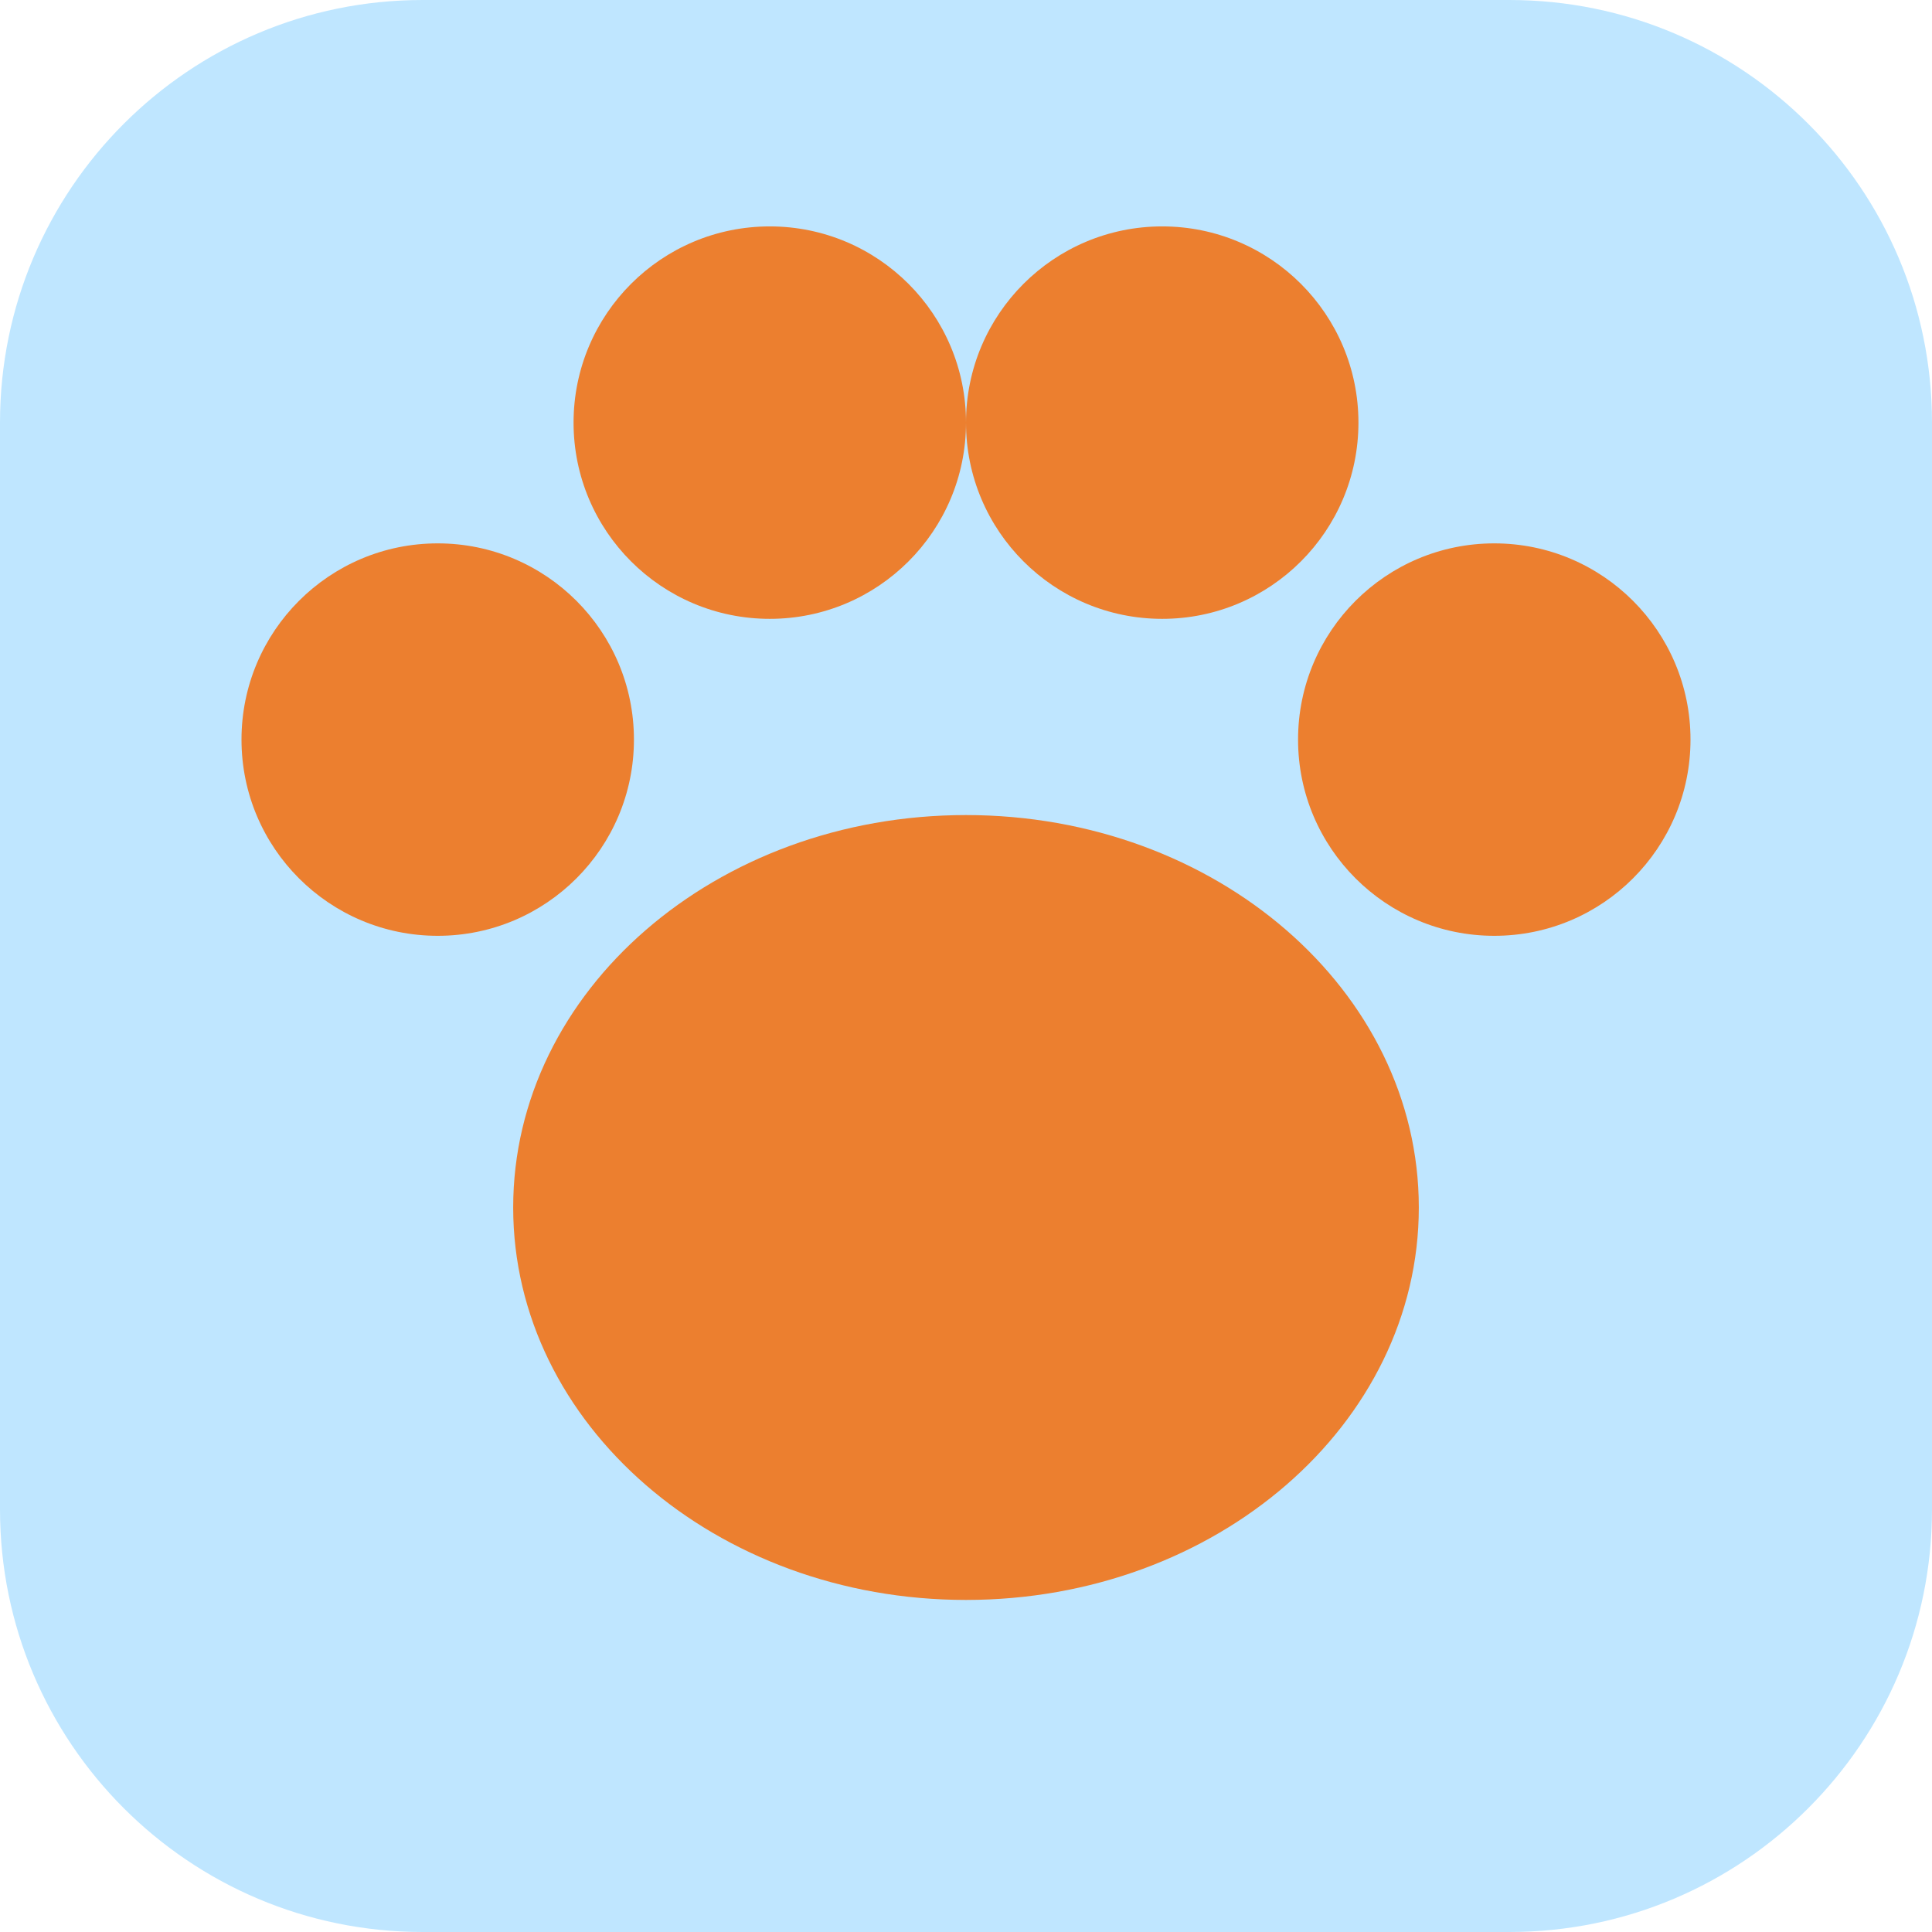
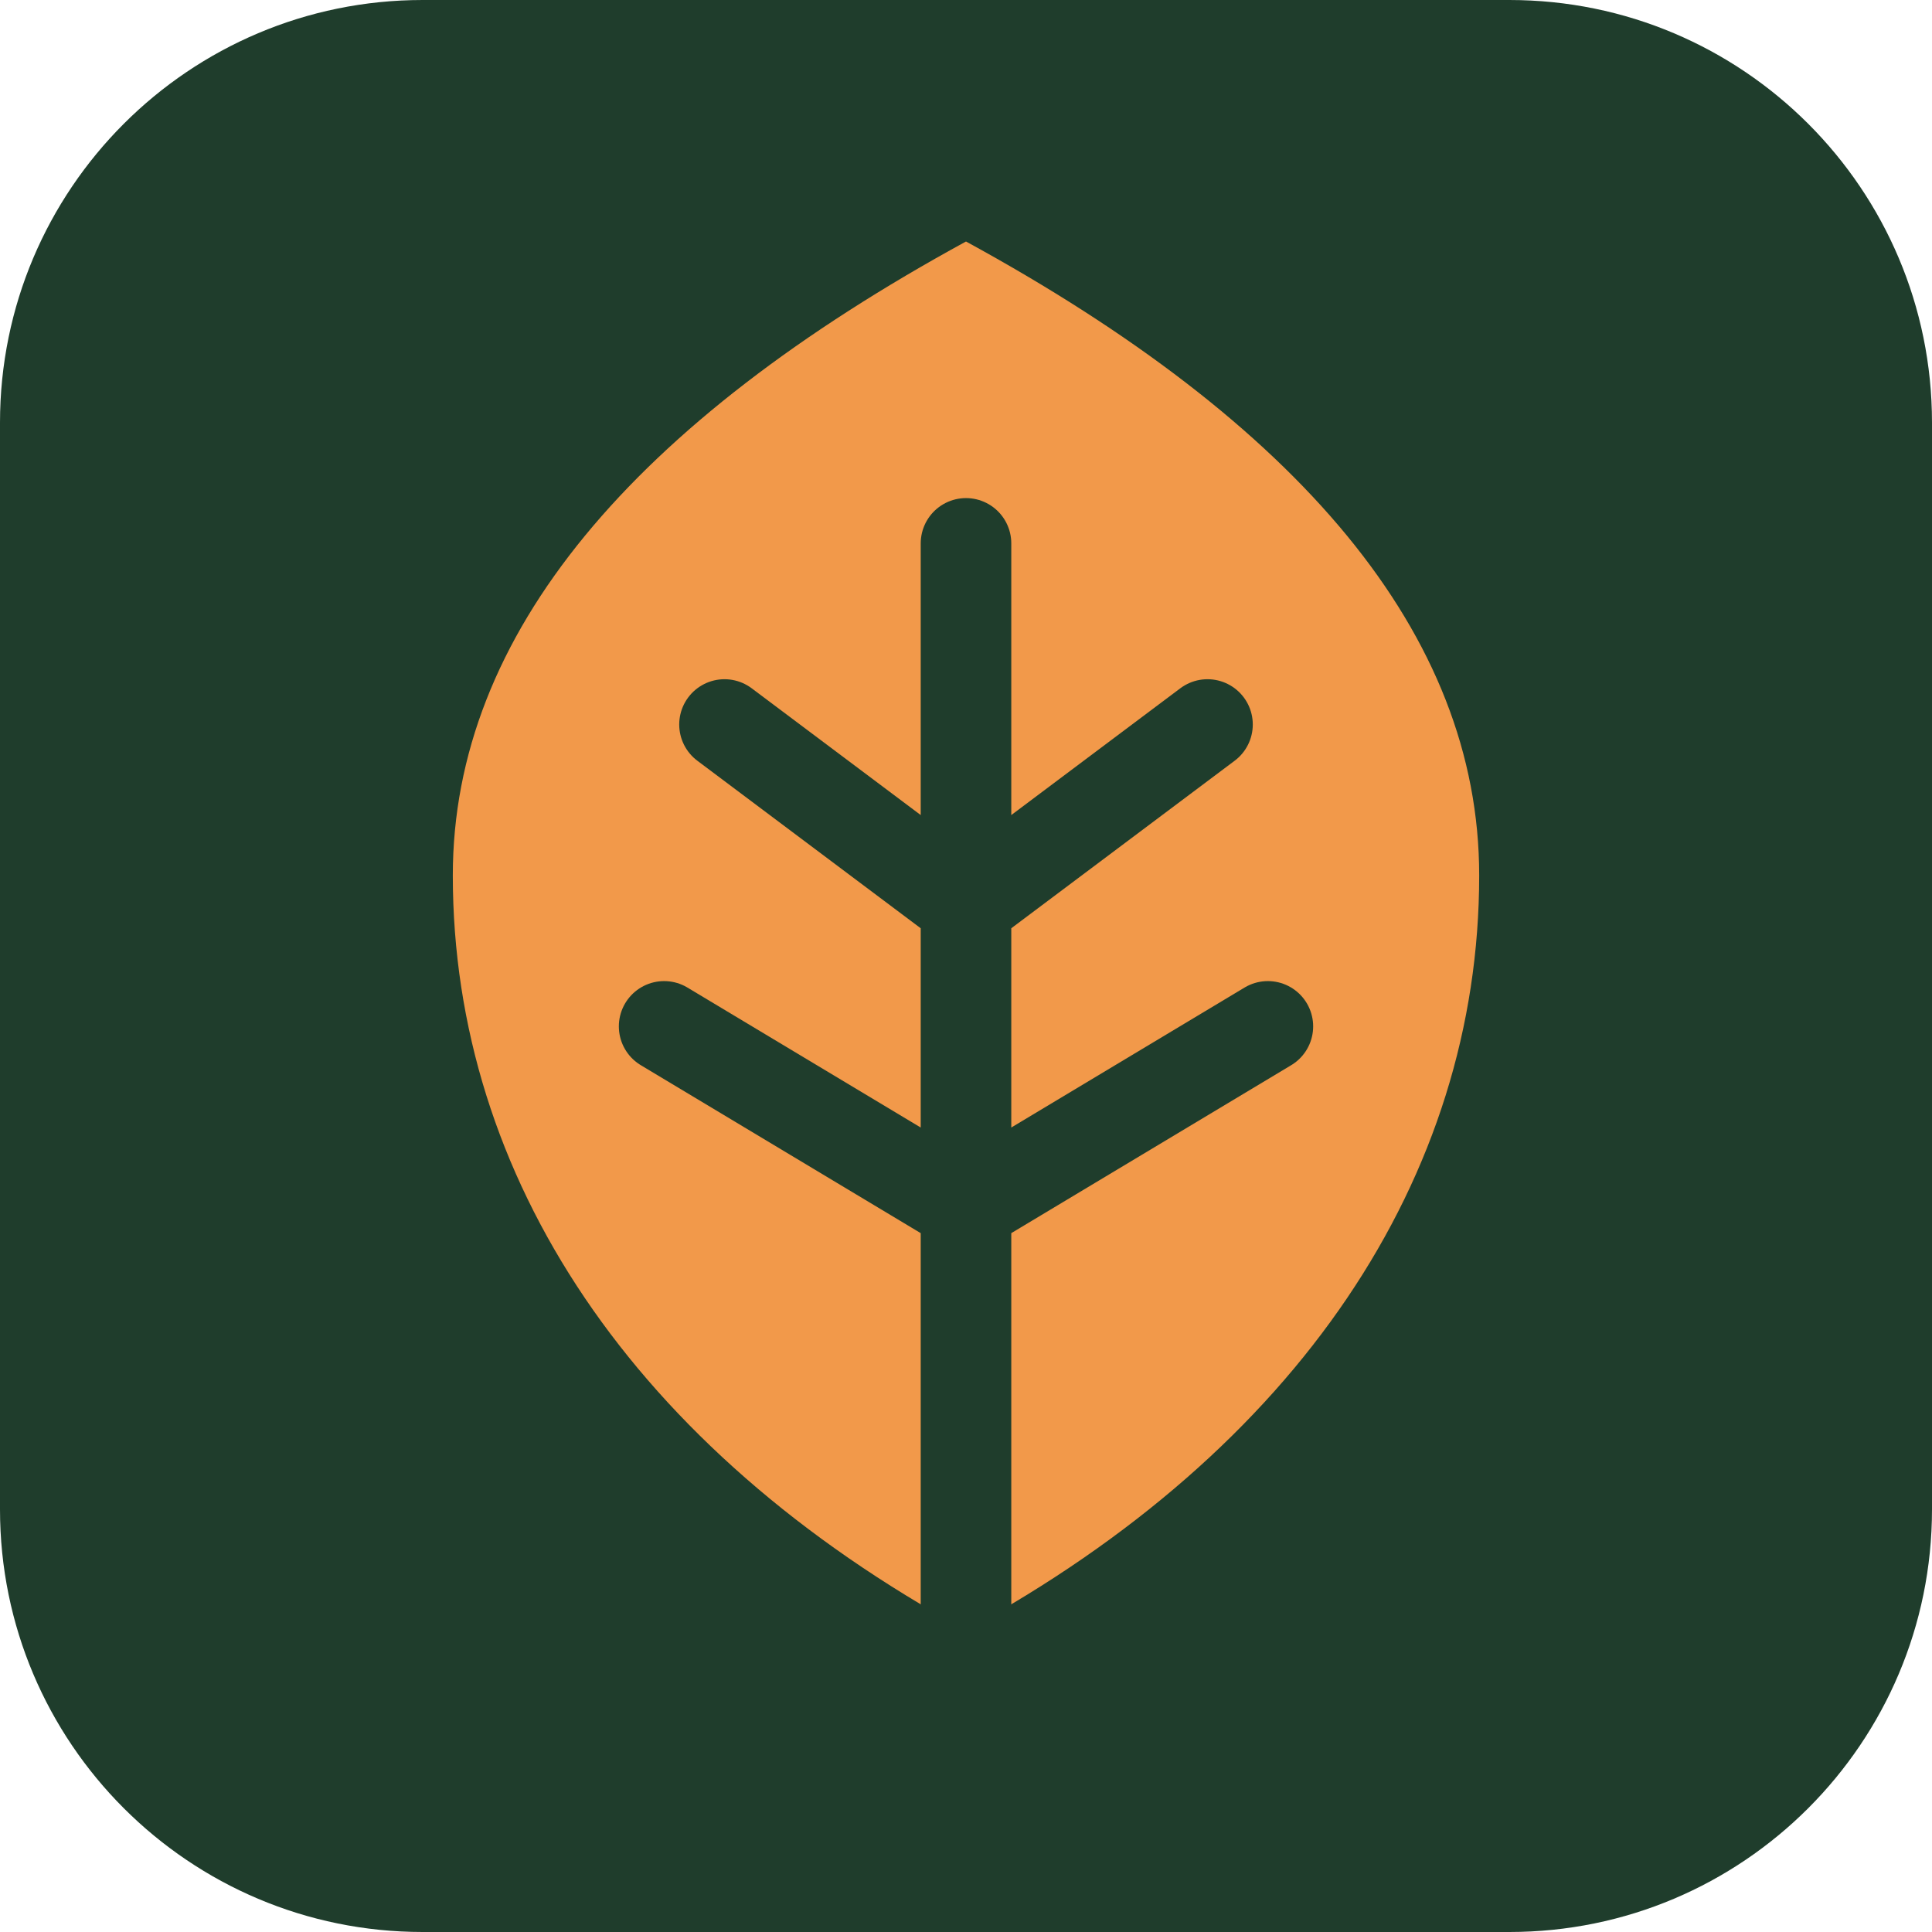
- <svg xmlns="http://www.w3.org/2000/svg" viewBox="0 0 512 512">
-   <rect width="512" height="512" rx="112" fill="#bfe6ff" />
-   <g fill="#ec7f2f">
-     <ellipse cx="256" cy="320" rx="120" ry="104" />
-     <circle cx="116" cy="196" r="52" />
-     <circle cx="204" cy="112" r="52" />
-     <circle cx="308" cy="112" r="52" />
-     <circle cx="396" cy="196" r="52" />
-   </g>
+ <svg xmlns="http://www.w3.org/2000/svg" viewBox="0 0 64 64">
+   <rect width="64" height="64" rx="14" fill="#1f3d2c" />
+   <path d="M32 54c-11-6-17-15-17-25 0-8 6-15 17-21 11 6 17 13 17 21 0 10-6 19-17 25z" fill="#f2994a" />
+   <path d="M32 54V18M32 30l-8-6M32 30l8-6M32 40l-10-6M32 40l10-6" stroke="#1f3d2c" stroke-width="3" stroke-linecap="round" fill="none" />
</svg>
